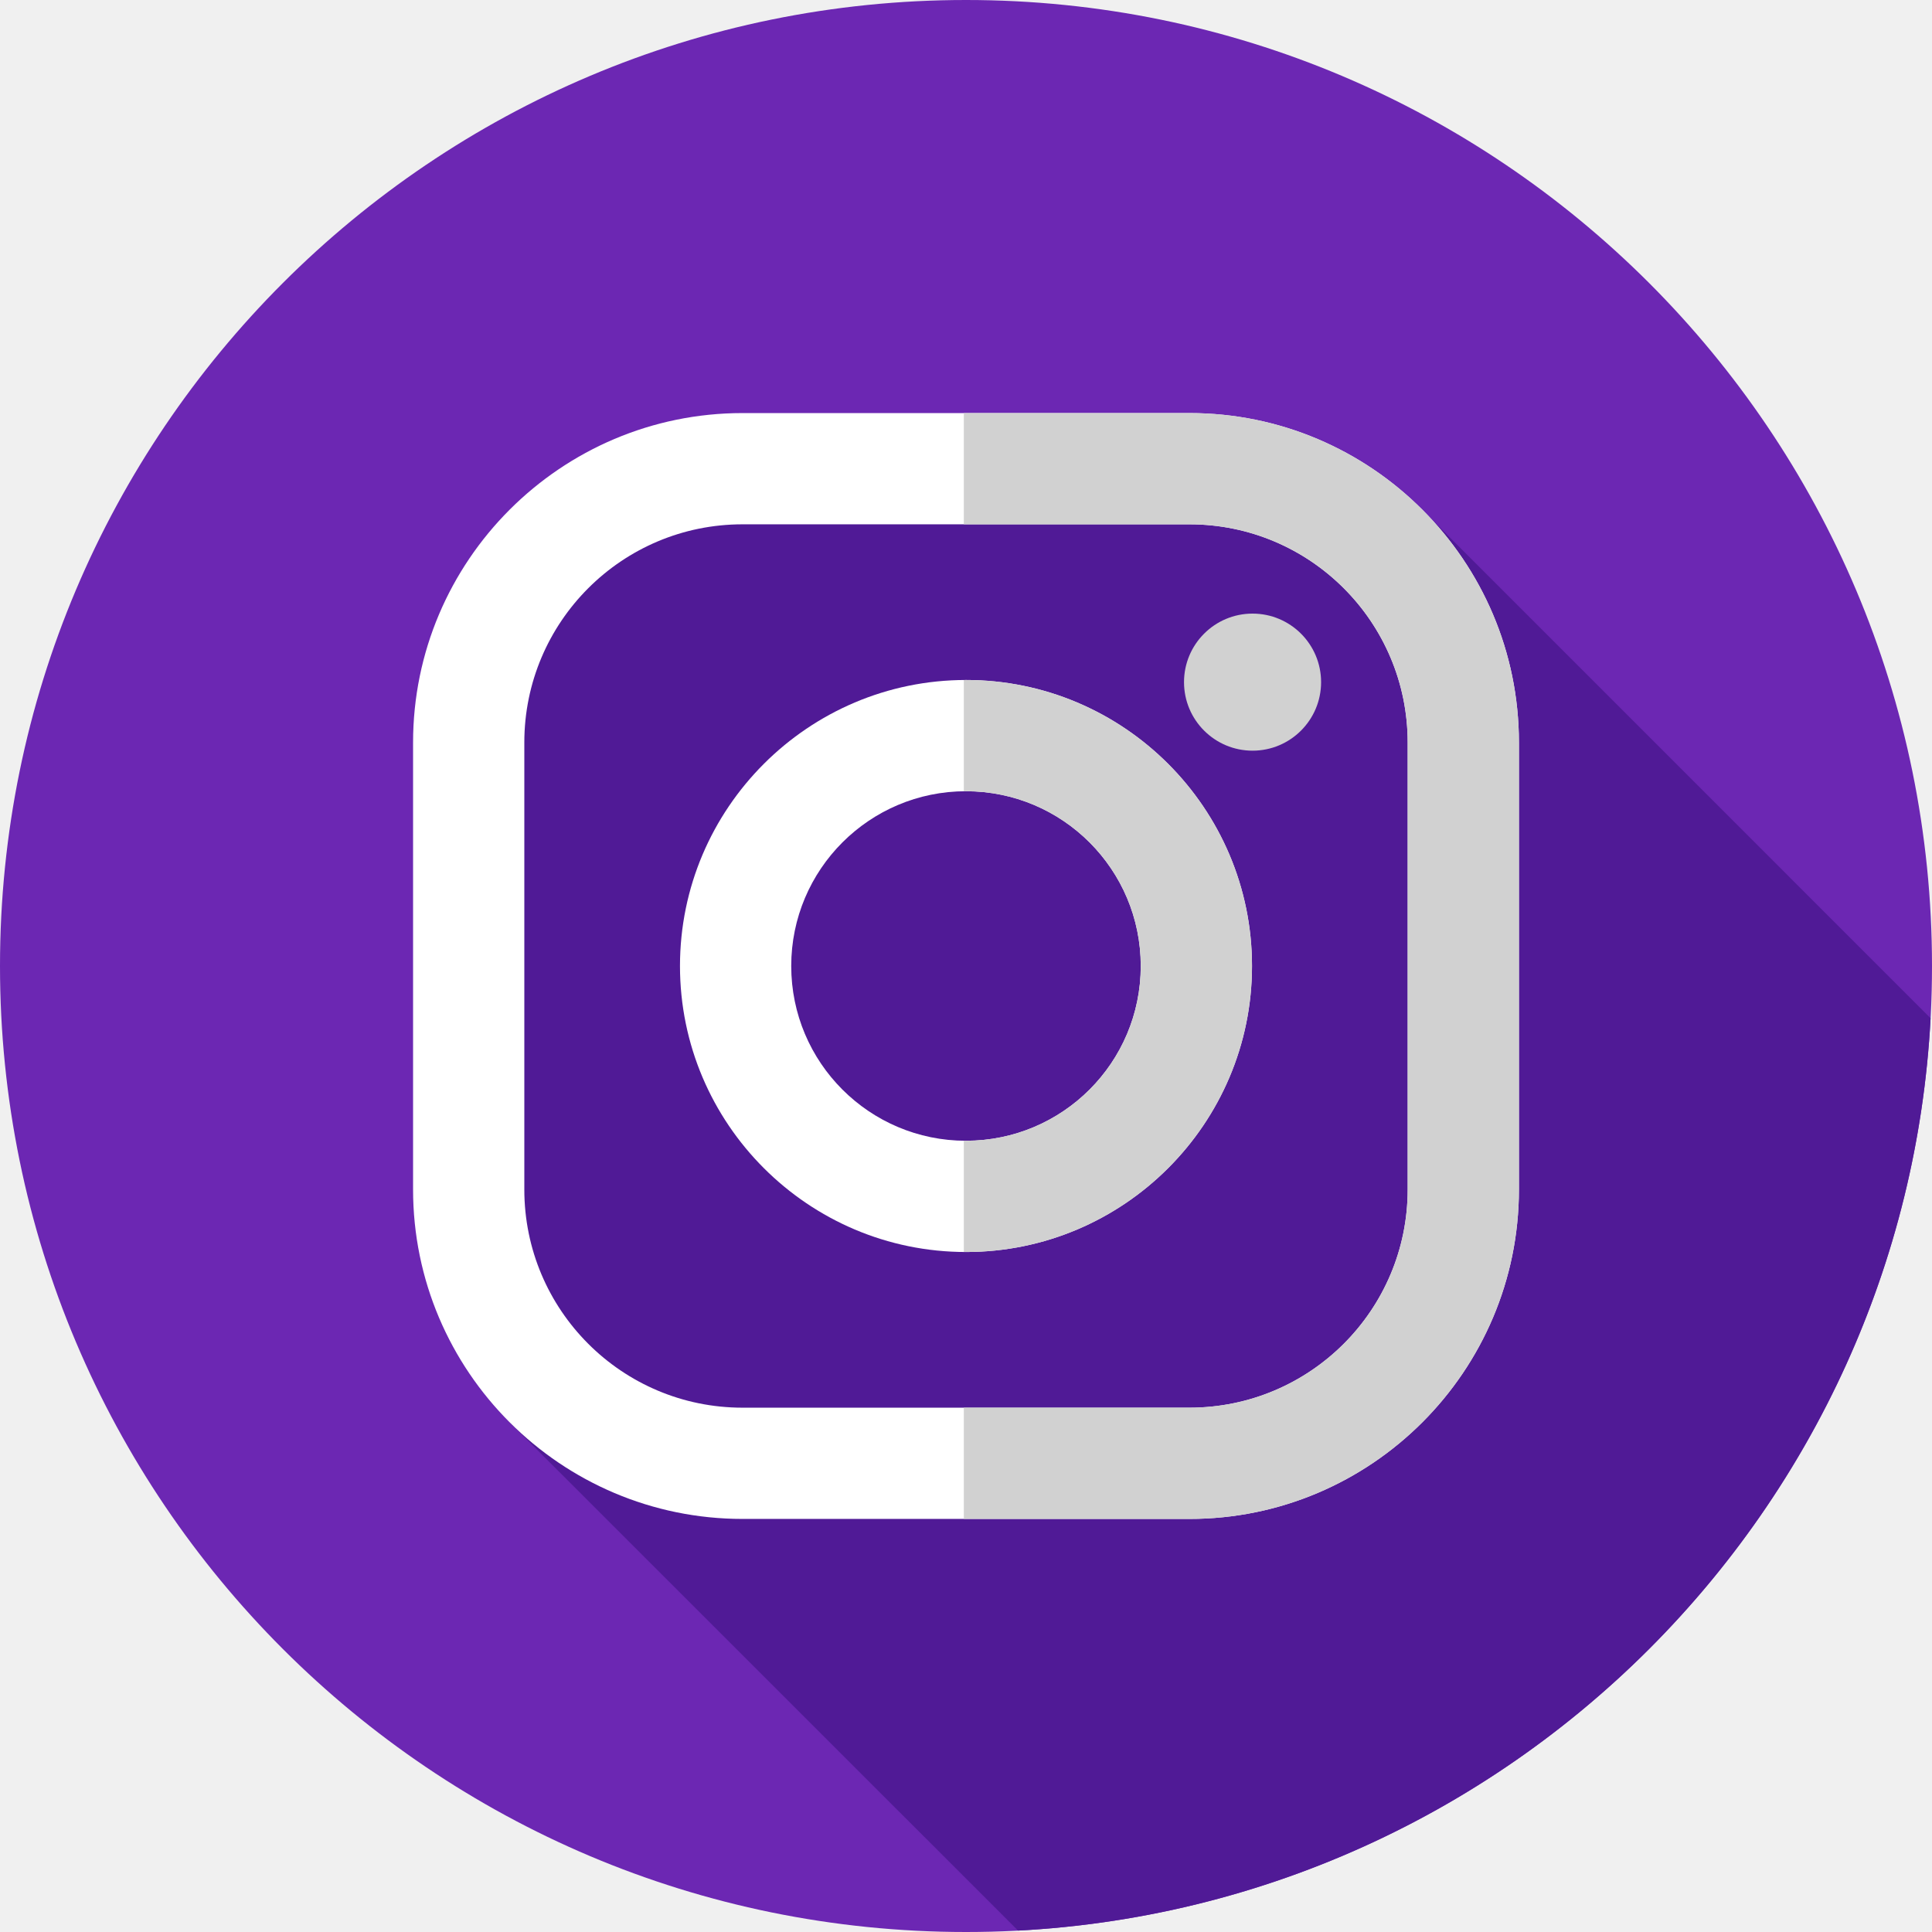
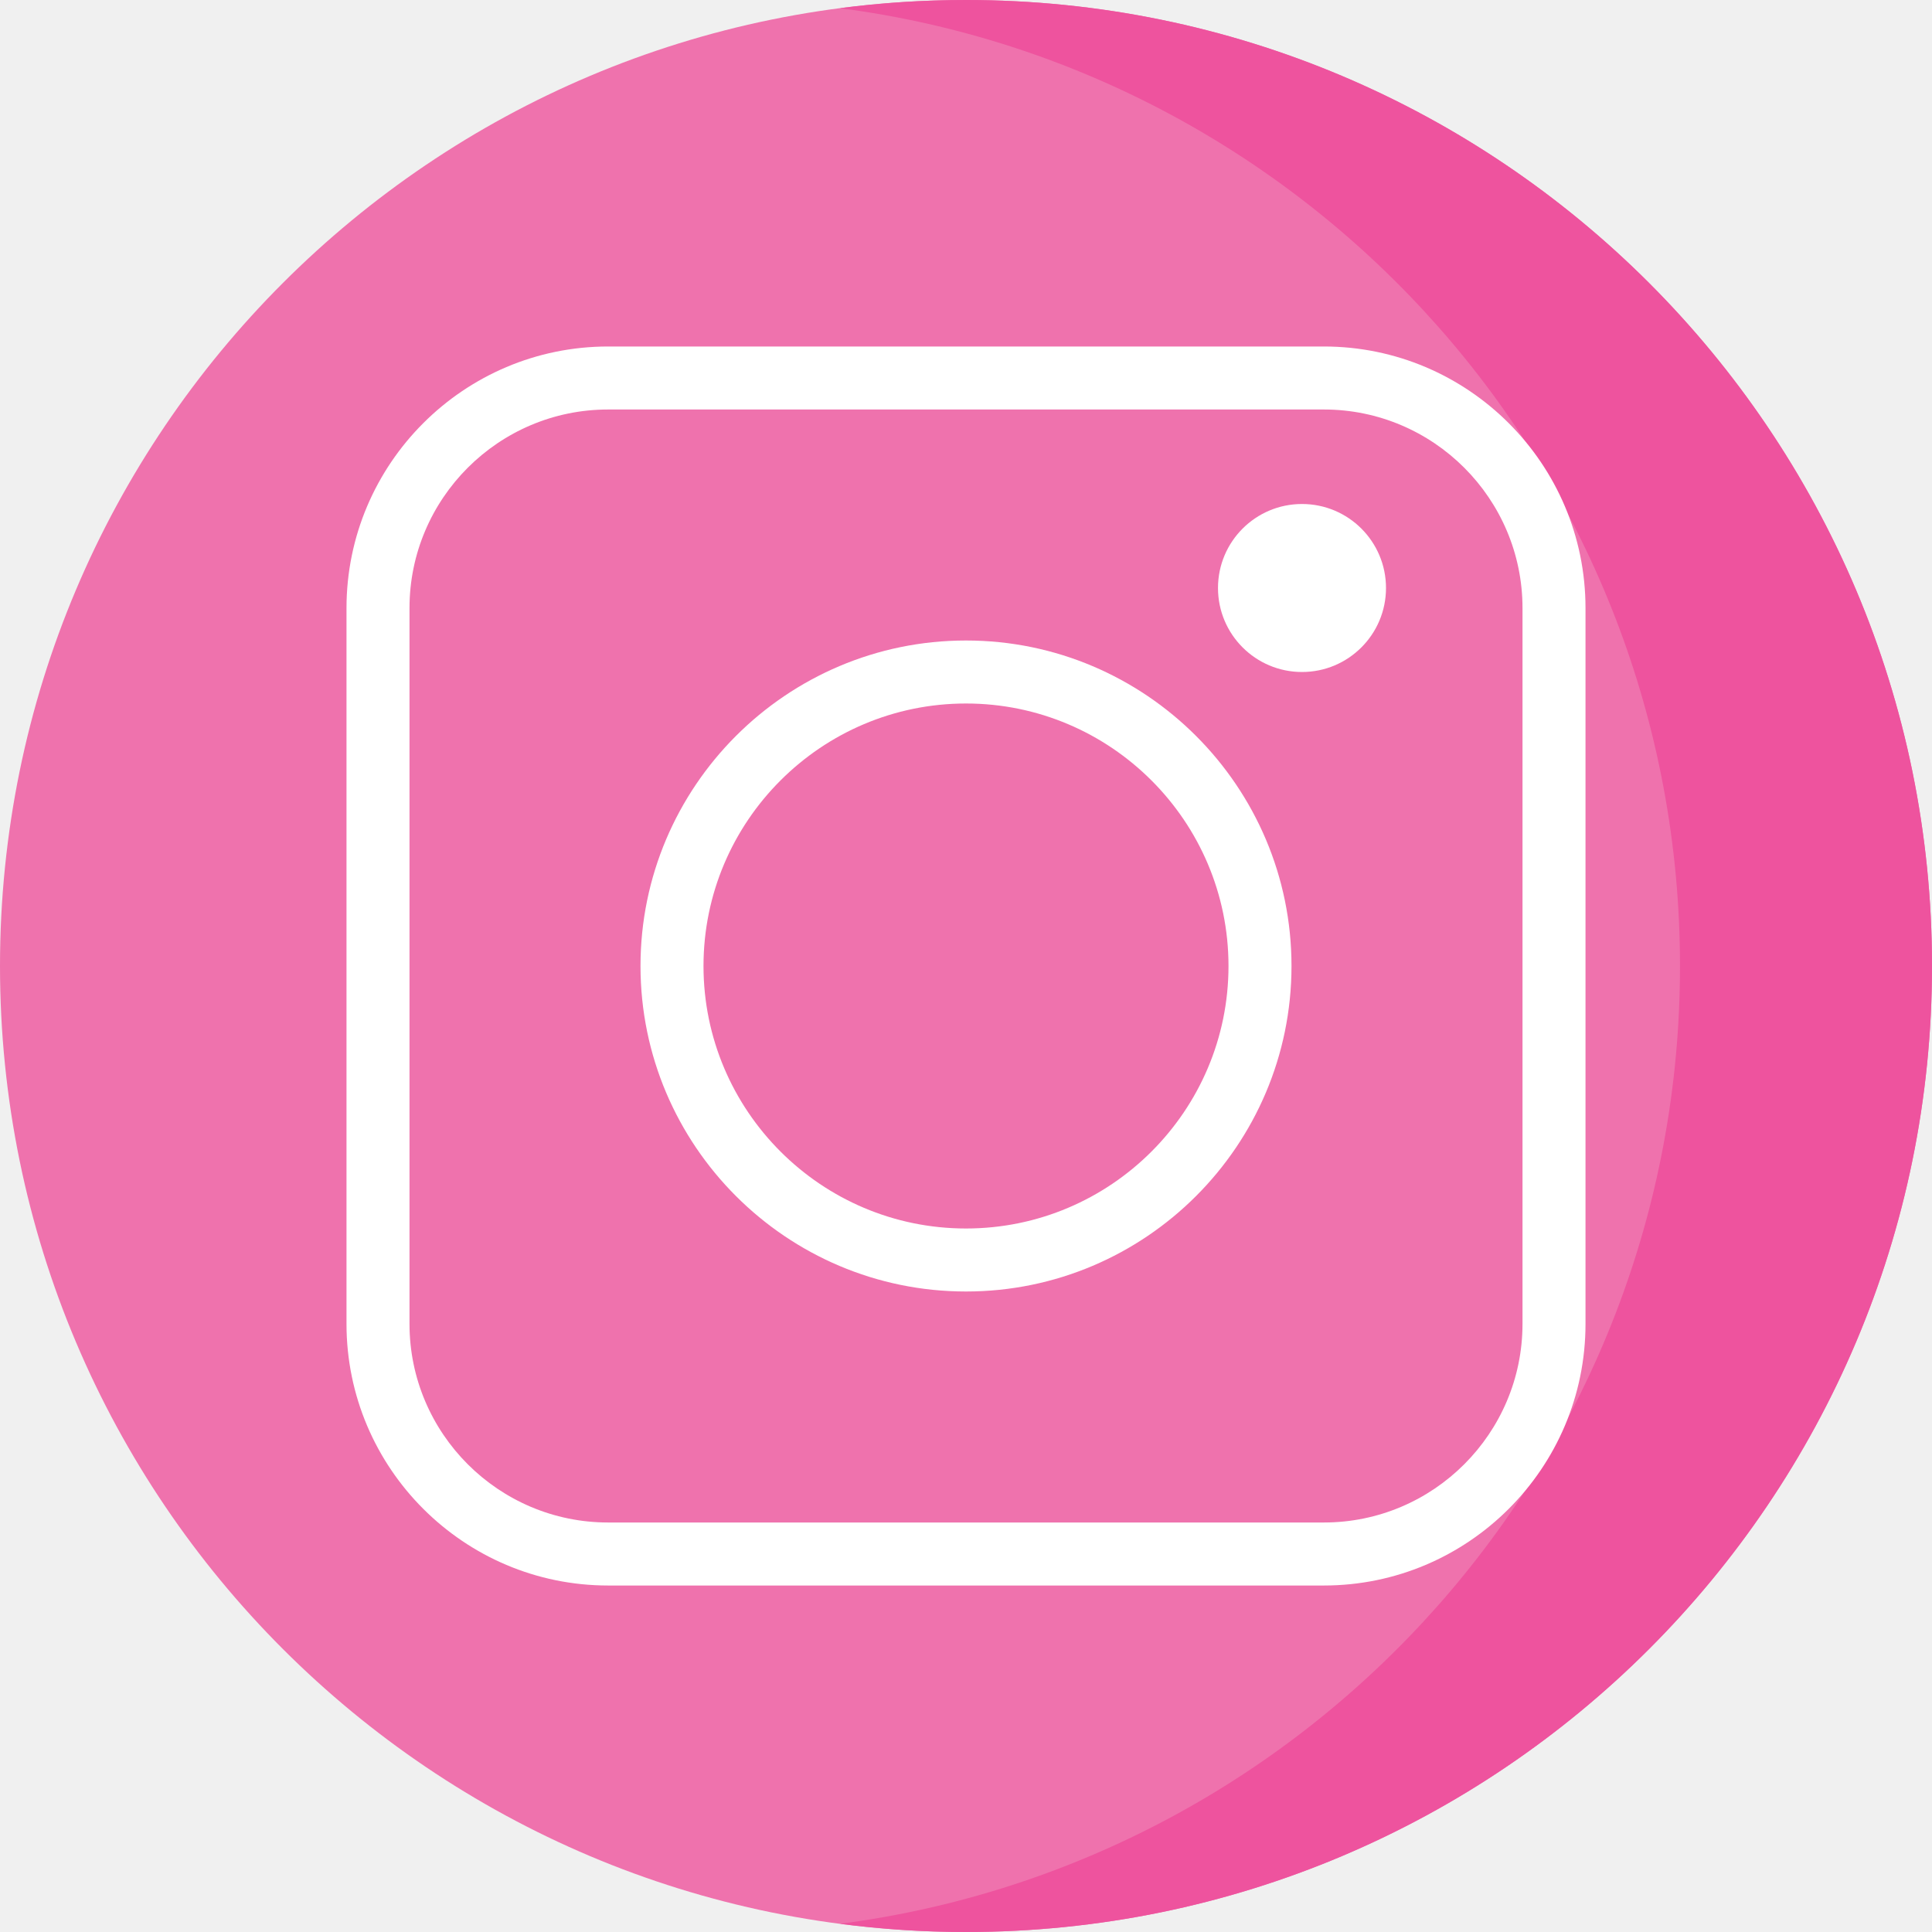
<svg xmlns="http://www.w3.org/2000/svg" version="1.1" id="Layer_1" x="0px" y="0px" viewBox="0 0 512 512" style="enable-background:new 0 0 512 512;" xml:space="preserve">
-   <circle style="fill:#6C27B3;" cx="256" cy="256" r="256" />
-   <path style="fill:#501A96;" d="M374.71,132.922c-30.587,3.872-62.479,3.737-94.575,0.681  c-44.822-3.448-110.33-24.135-134.465,17.239c-38.772,66.236-19.649,151.035-10.614,226.078l134.737,134.708  c130.388-6.923,234.886-111.407,241.831-241.79L374.71,132.922z" />
+   <circle style="fill:#EF72AD;" cx="256" cy="256" r="256" />
+   <path style="fill:#EE539E;" d="M256,0c-11.317,0-22.461,0.744-33.391,2.167C348.216,18.53,445.217,125.933,445.217,256  s-97.002,237.47-222.609,253.833C233.539,511.256,244.683,512,256,512c141.385,0,256-114.616,256-256S397.385,0,256,0z" />
  <g>
-     <path style="fill:#FFFFFF;" d="M315.227,109.468H196.772c-48.14,0-87.304,39.164-87.304,87.304v118.455   c0,48.138,39.164,87.305,87.305,87.305h118.455c48.138,0,87.305-39.165,87.305-87.305V196.772   C402.532,148.632,363.367,109.468,315.227,109.468L315.227,109.468z M373.05,315.228c0,31.934-25.888,57.822-57.822,57.822H196.773   c-31.934,0-57.822-25.888-57.822-57.822V196.773c0-31.934,25.888-57.823,57.822-57.823h118.455   c31.934,0,57.822,25.89,57.822,57.823V315.228z" />
-     <path style="fill:#FFFFFF;" d="M256,180.202c-41.794,0-75.798,34.004-75.798,75.798c0,41.791,34.004,75.795,75.798,75.795   s75.795-34.001,75.795-75.795S297.794,180.202,256,180.202L256,180.202z M256,302.313c-25.579,0-46.316-20.733-46.316-46.313   s20.737-46.316,46.316-46.316s46.313,20.735,46.313,46.316C302.313,281.579,281.579,302.313,256,302.313L256,302.313z" />
-   </g>
-   <g>
-     <path style="fill:#D1D1D1;" d="M350.103,180.774c0,10.03-8.132,18.163-18.163,18.163c-10.03,0-18.163-8.133-18.163-18.163   c0-10.031,8.133-18.163,18.163-18.163C341.973,162.611,350.103,170.741,350.103,180.774L350.103,180.774z" />
-     <path style="fill:#D1D1D1;" d="M315.228,109.468h-59.802v29.482h59.802c31.934,0,57.822,25.89,57.822,57.823v118.455   c0,31.934-25.888,57.822-57.822,57.822h-59.802v29.482h59.802c48.138,0,87.304-39.165,87.304-87.305V196.772   C402.532,148.632,363.367,109.468,315.228,109.468z" />
-     <path style="fill:#D1D1D1;" d="M256,180.202c-0.193,0-0.381,0.014-0.574,0.014v29.482c0.191-0.002,0.381-0.014,0.574-0.014   c25.579,0,46.313,20.735,46.313,46.316c0,25.579-20.733,46.313-46.313,46.313c-0.193,0-0.383-0.012-0.574-0.014v29.482   c0.193,0.002,0.381,0.014,0.574,0.014c41.794,0,75.795-34.002,75.795-75.795C331.795,214.206,297.794,180.202,256,180.202z" />
+     <path style="fill:#FFFFFF;" d="M350.84,91.826H161.16c-38.231,0-69.334,31.103-69.334,69.334v189.682   c0,38.231,31.103,69.334,69.334,69.334h189.682c38.231,0,69.334-31.103,69.334-69.334V161.16   C420.174,122.929,389.071,91.826,350.84,91.826z M403.478,350.84c0,29.025-23.613,52.638-52.638,52.638H161.16   c-29.025,0-52.638-23.613-52.638-52.638V161.16c0-29.025,23.613-52.638,52.638-52.638h189.682   c29.025,0,52.638,23.613,52.638,52.638v189.68H403.478z" />
+     <path style="fill:#FFFFFF;" d="M256,169.739c-47.565,0-86.261,38.696-86.261,86.261s38.696,86.261,86.261,86.261   s86.261-38.696,86.261-86.261S303.565,169.739,256,169.739z M256,325.565c-38.358,0-69.565-31.208-69.565-69.565   s31.208-69.565,69.565-69.565s69.565,31.208,69.565,69.565S294.358,325.565,256,325.565z" />
+     <circle style="fill:#FFFFFF;" cx="345.043" cy="155.826" r="22.261" />
  </g>
  <g>
</g>
  <g>
</g>
  <g>
</g>
  <g>
</g>
  <g>
</g>
  <g>
</g>
  <g>
</g>
  <g>
</g>
  <g>
</g>
  <g>
</g>
  <g>
</g>
  <g>
</g>
  <g>
</g>
  <g>
</g>
  <g>
</g>
</svg>
